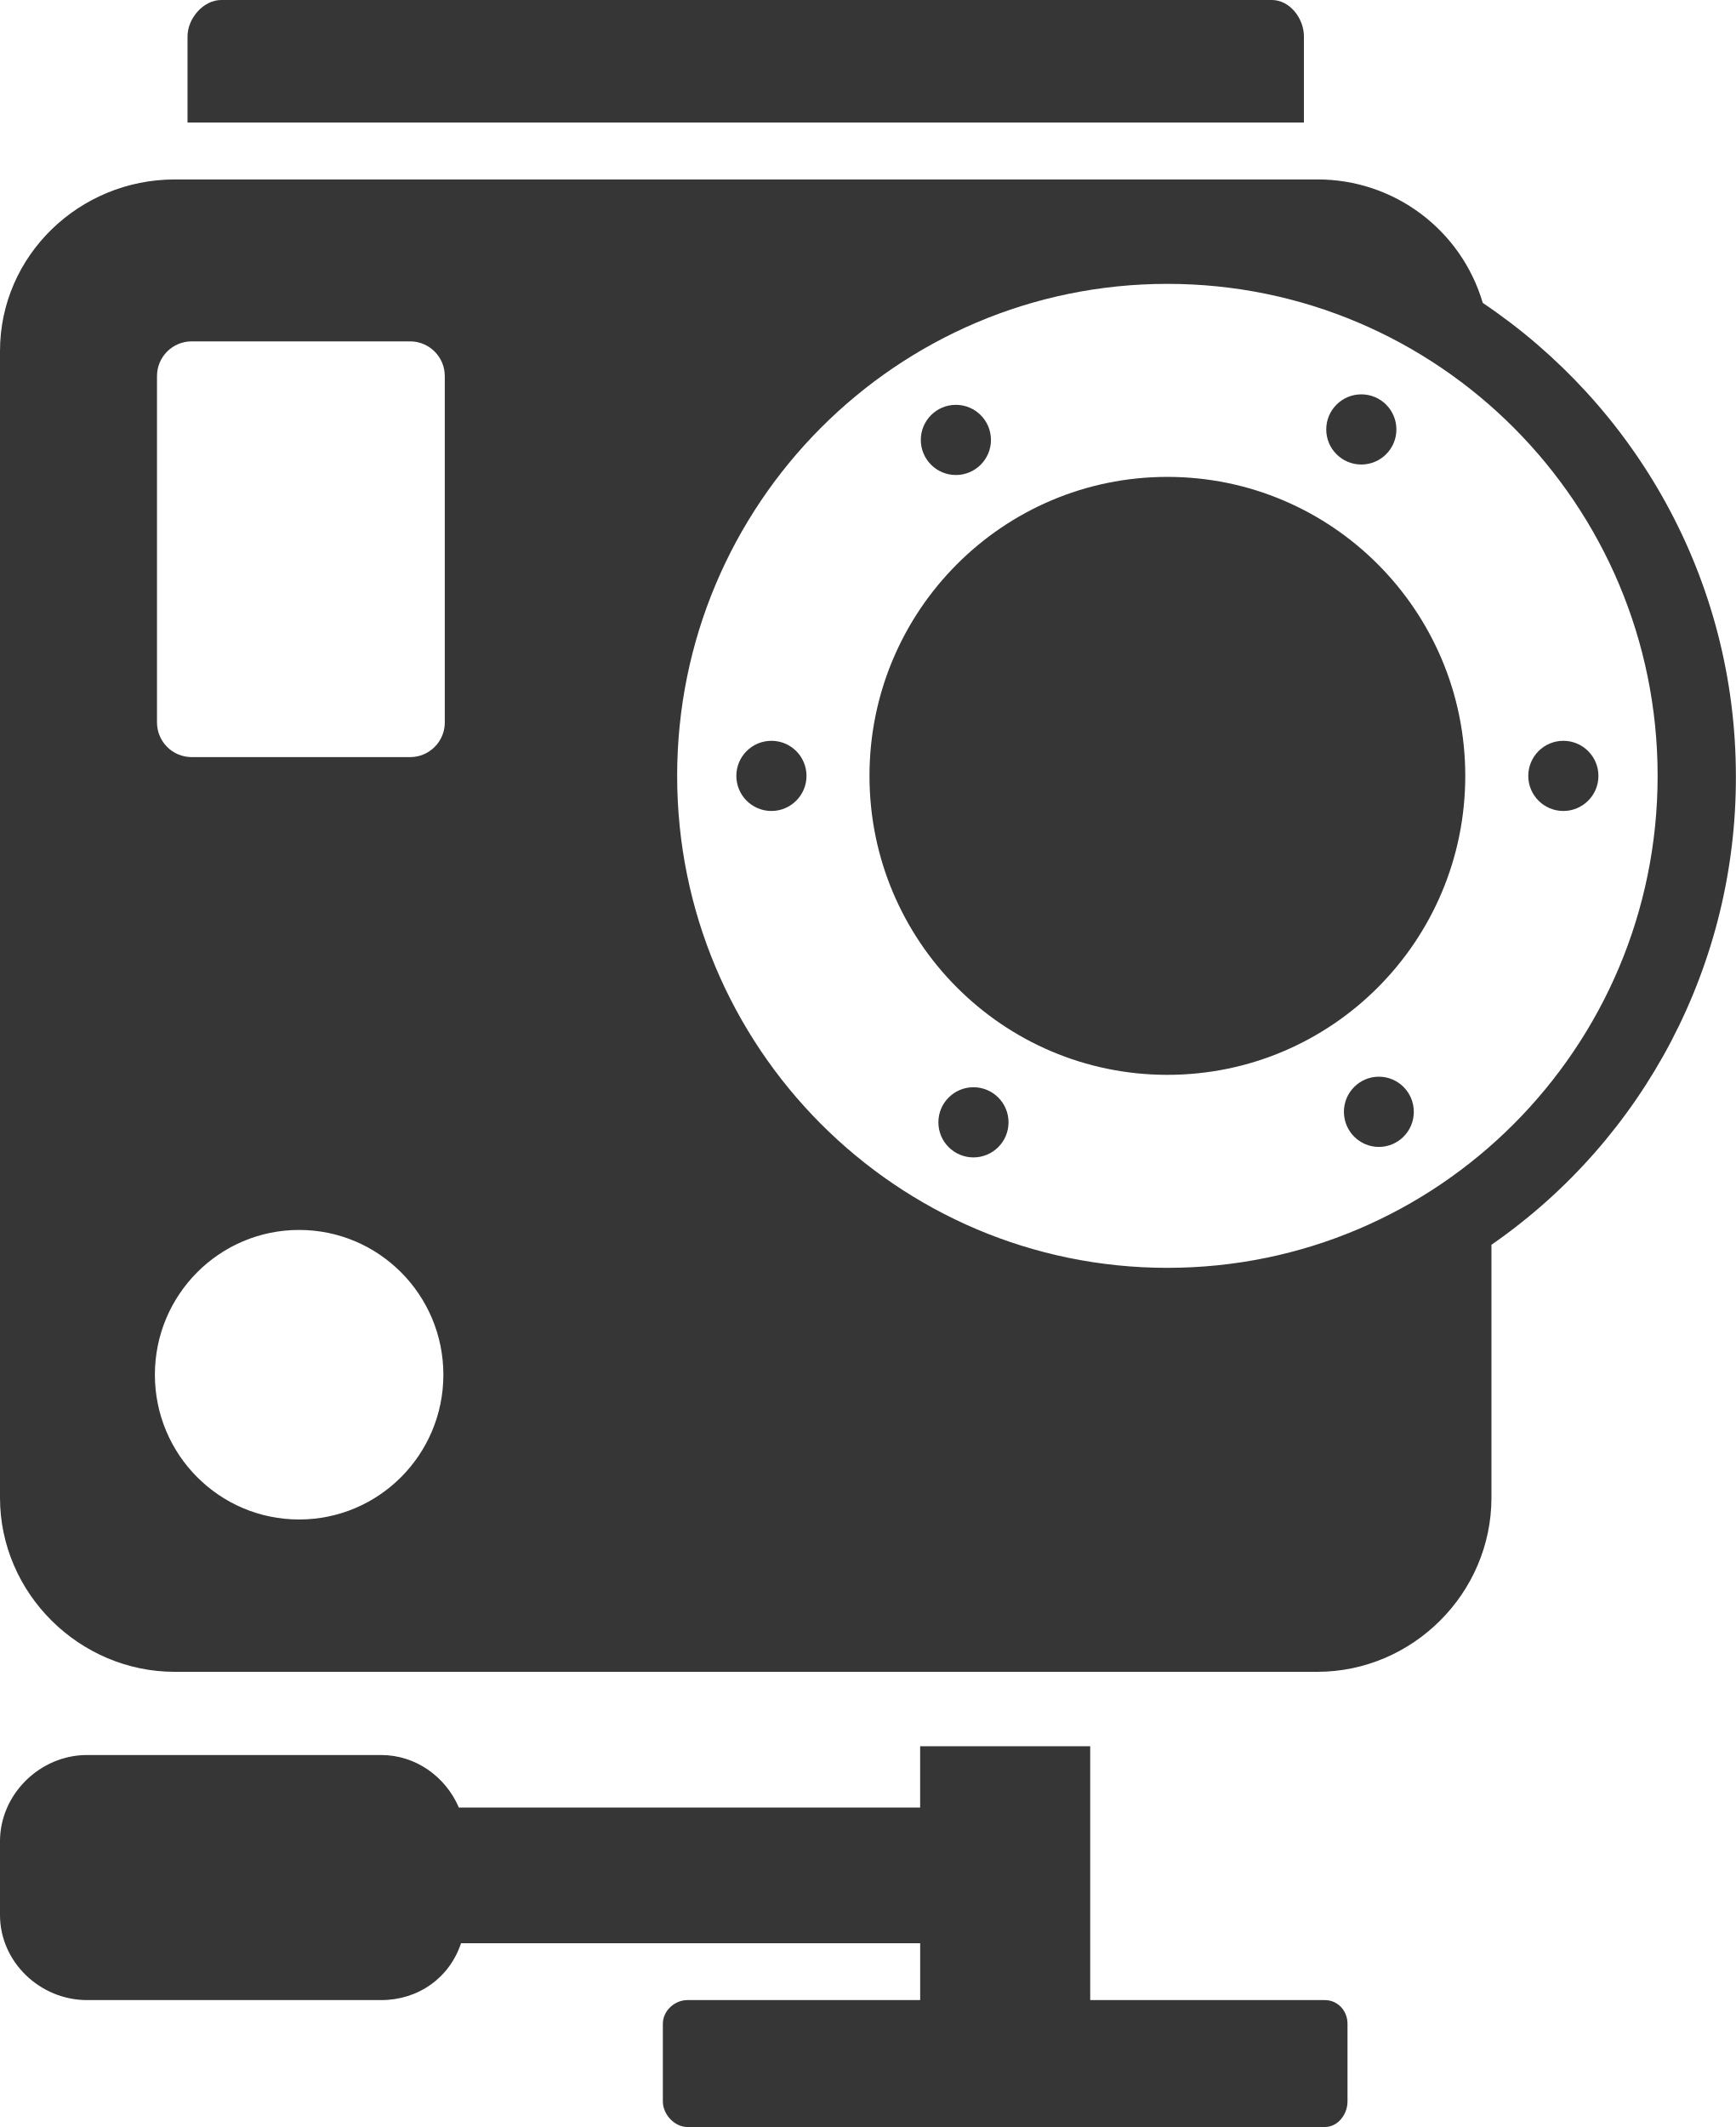
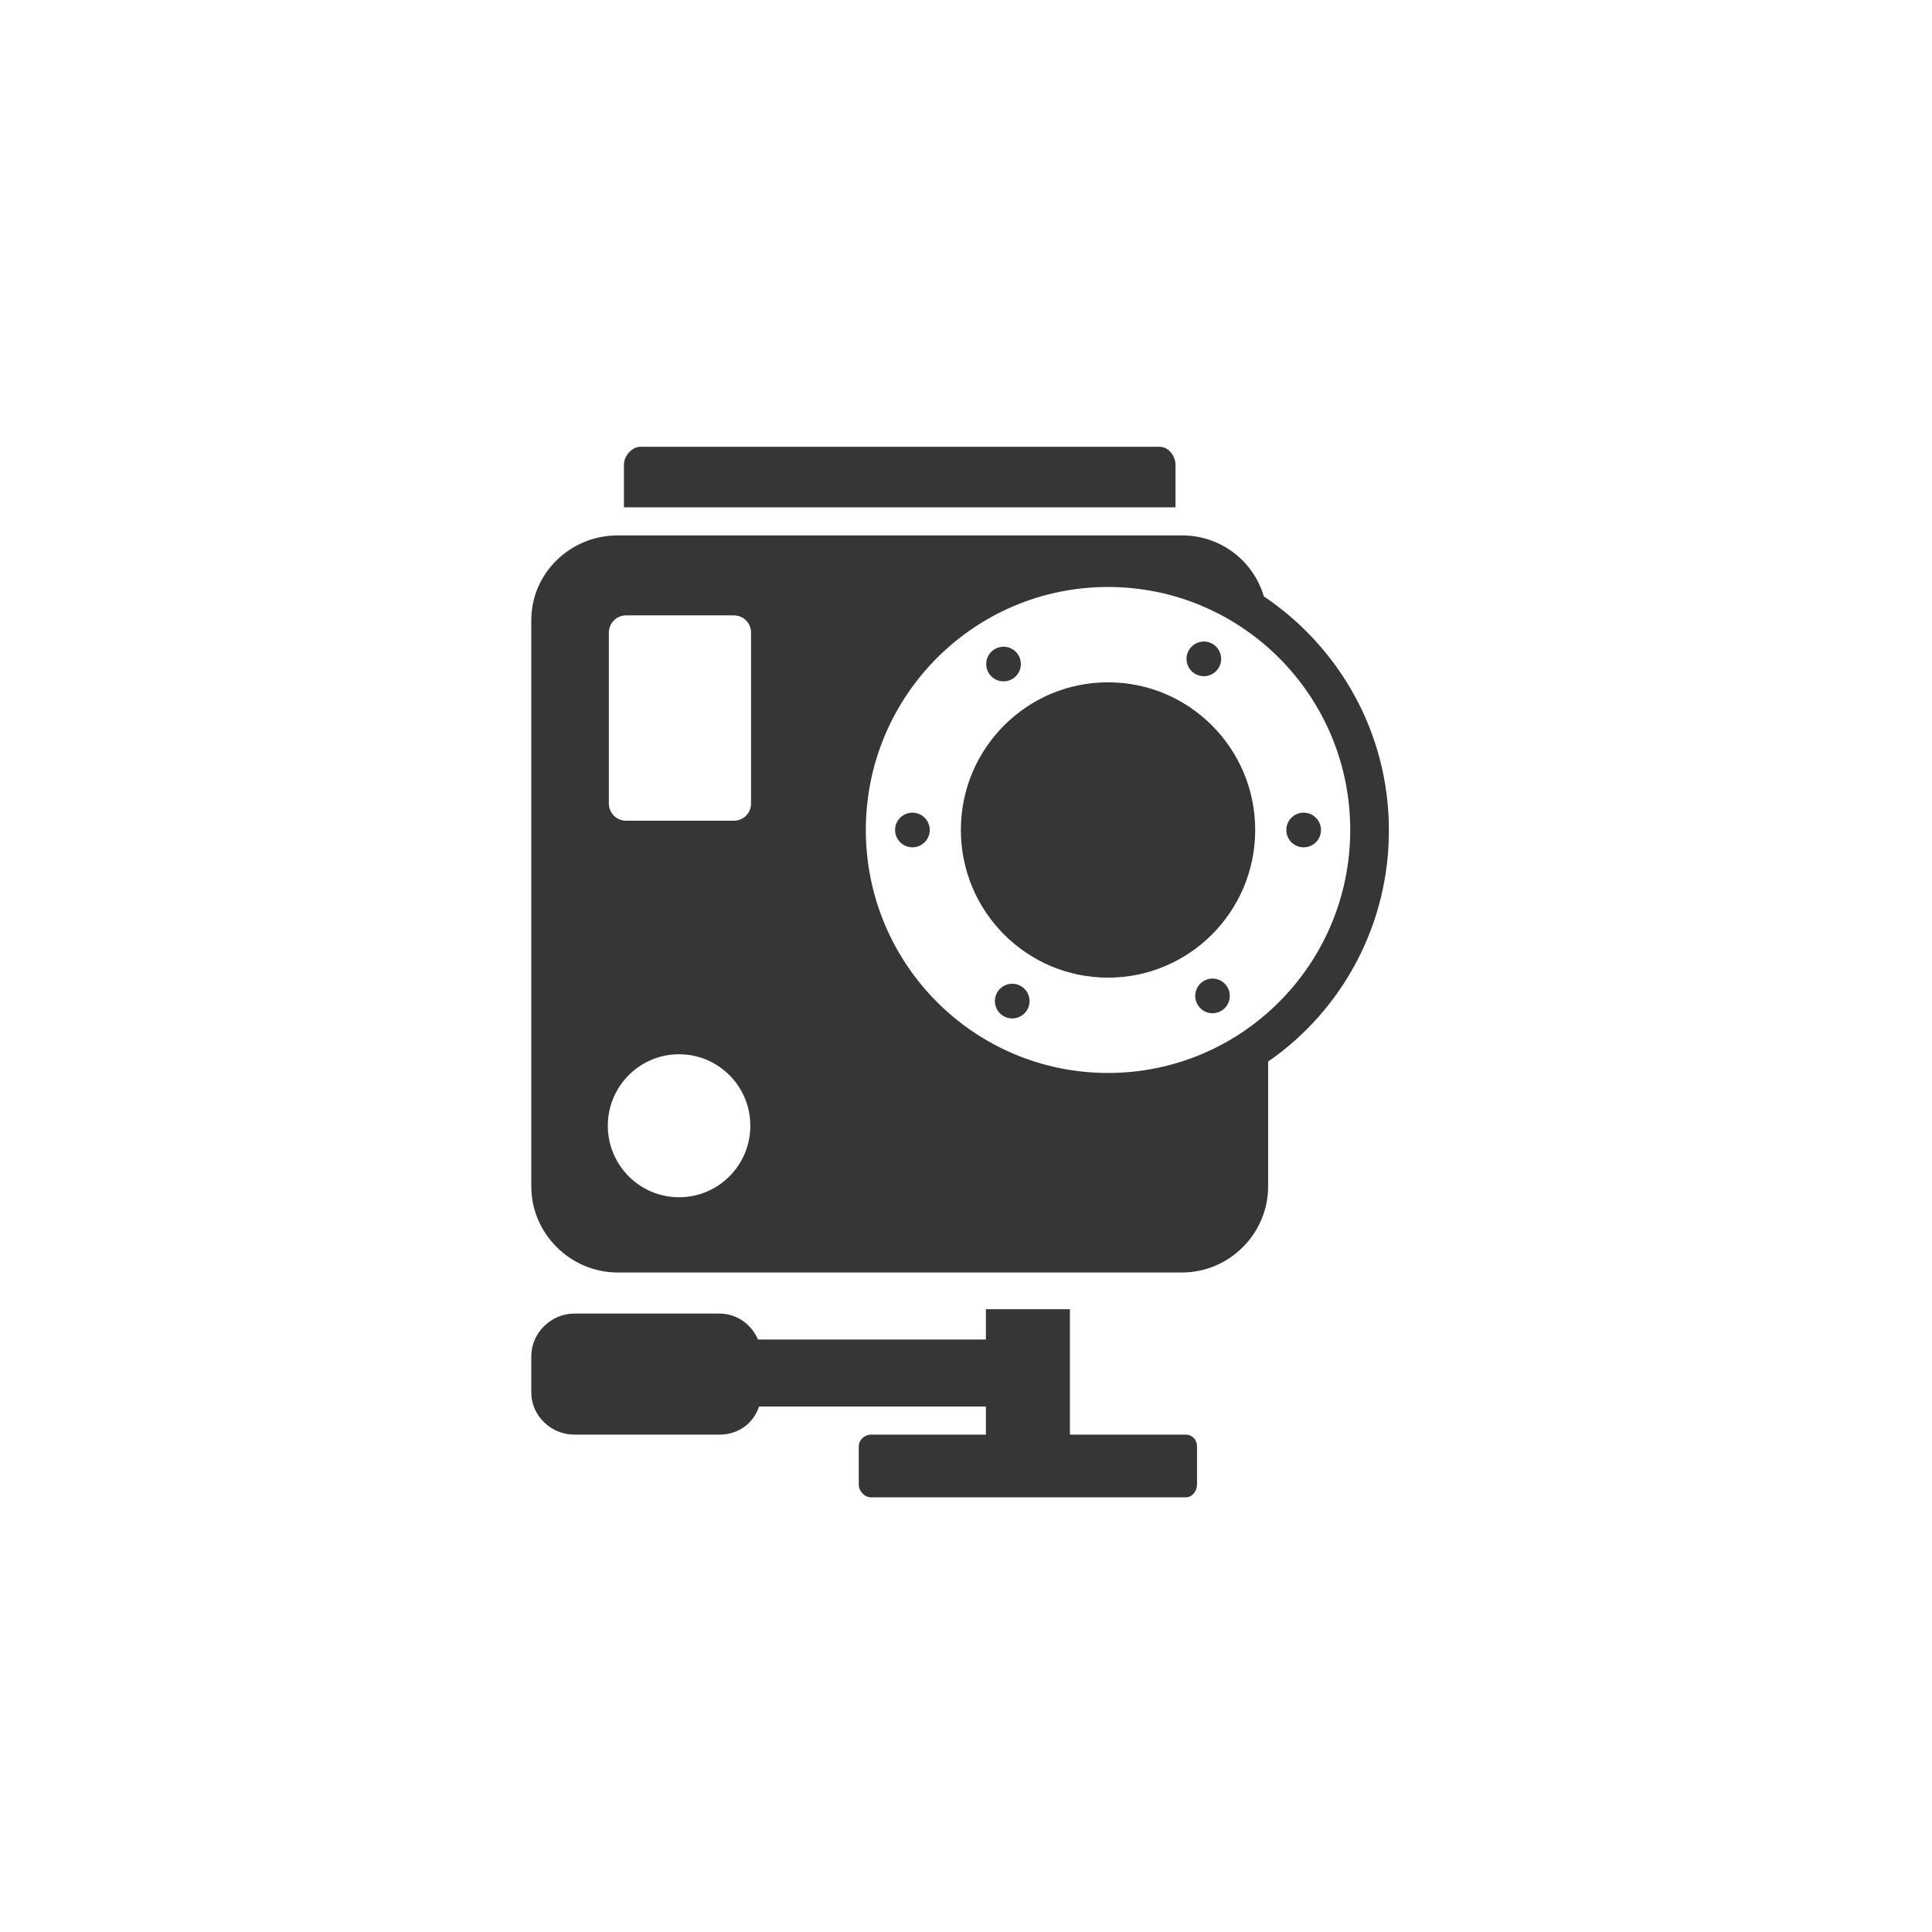
- <svg xmlns="http://www.w3.org/2000/svg" width="71" height="87" viewBox="0 0 71 87">
-   <g fill="#363636">
-     <path d="M53.349 1.49c0-.736-.578-1.49-1.311-1.49H9.053C8.32 0 7.672.754 7.672 1.49v3.522h45.676V1.49zM54.202 81.809h-9.597V71.426h-6.958v2.507H18.774c-.537-1.254-1.757-2.148-3.181-2.148H3.559C1.642 71.784 0 73.387 0 75.311v3.018c0 1.924 1.642 3.48 3.559 3.48h12.035c1.511 0 2.792-.896 3.269-2.326h18.785v2.326H28.13c-.533 0-1.01.437-1.01.972v3.172c0 .535.478 1.048 1.01 1.048h26.072c.533 0 .93-.513.93-1.048V82.78c0-.535-.397-.971-.93-.971zM60.666 12.39a7.037 7.037 0 0 0-6.771-5.05H7.148C3.25 7.34 0 10.449 0 14.361v46.9c0 3.912 3.25 7.121 7.148 7.121h46.747c3.898 0 7.126-3.209 7.126-7.121V50.915a23.228 23.228 0 0 0 10.001-19.164c-.001-8.079-4.132-15.181-10.356-19.361zM12.238 62.151c-3.259 0-5.901-2.65-5.901-5.921 0-3.27 2.642-5.922 5.901-5.922s5.902 2.652 5.902 5.922c0 3.271-2.643 5.921-5.902 5.921zm5.961-32.605a1.42 1.42 0 0 1-1.418 1.422h-8.94a1.42 1.42 0 0 1-1.418-1.422v-14.16a1.42 1.42 0 0 1 1.418-1.423h8.939a1.42 1.42 0 0 1 1.418 1.423v14.16zm29.563 22.312c-11.076 0-20.057-9.01-20.057-20.123s8.98-20.124 20.057-20.124c11.077 0 20.058 9.01 20.058 20.124s-8.981 20.123-20.058 20.123z" />
-     <ellipse cx="47.762" cy="31.735" rx="12.188" ry="12.229" />
-     <circle cx="31.562" cy="31.736" r="1.435" />
-     <circle cx="63.963" cy="31.736" r="1.435" />
-     <circle cx="39.109" cy="17.994" r="1.435" />
-     <ellipse cx="56.415" cy="45.476" rx="1.43" ry="1.436" />
-     <circle cx="55.697" cy="17.565" r="1.435" />
-     <circle cx="39.828" cy="45.906" r="1.435" />
-   </g>
+ <svg xmlns="http://www.w3.org/2000/svg" width="160" height="160" viewBox="0 0 160 160" fill="none">
+   <path fill-rule="evenodd" clip-rule="evenodd" d="M96.038 37C96.771 37 97.349 37.754 97.349 38.49H97.348V42.012H51.672V38.49C51.672 37.754 52.32 37 53.053 37H96.038ZM88.605 118.809H98.202C98.735 118.809 99.132 119.245 99.132 119.78V122.953C99.132 123.488 98.735 124.001 98.202 124.001H72.13C71.598 124.001 71.12 123.488 71.12 122.953V119.781C71.12 119.246 71.597 118.809 72.13 118.809H81.648V116.483H62.863C62.386 117.913 61.105 118.809 59.594 118.809H47.559C45.642 118.809 44 117.253 44 115.329V112.311C44 110.387 45.642 108.784 47.559 108.785H59.593C61.017 108.785 62.237 109.679 62.774 110.933H81.647V108.426H88.605V118.809ZM102.122 45.736C103.343 46.647 104.236 47.929 104.666 49.39C110.89 53.57 115.021 60.672 115.022 68.751C115.033 72.517 114.129 76.229 112.387 79.567C110.644 82.906 108.117 85.771 105.021 87.915V98.261C105.021 102.173 101.793 105.382 97.895 105.382H51.148C47.25 105.382 44 102.173 44 98.261V51.361C44 47.449 47.25 44.34 51.148 44.34H97.895C99.418 44.336 100.902 44.825 102.122 45.736ZM50.337 93.23C50.337 96.501 52.979 99.151 56.238 99.151C59.497 99.151 62.14 96.501 62.14 93.23C62.14 89.96 59.497 87.308 56.238 87.308C52.979 87.308 50.337 89.96 50.337 93.23ZM62.092 67.09C62.163 66.917 62.199 66.733 62.199 66.546H62.198V52.386C62.198 52.199 62.162 52.015 62.091 51.842C62.02 51.67 61.916 51.513 61.784 51.381C61.652 51.248 61.496 51.144 61.324 51.072C61.151 51 60.967 50.963 60.78 50.963H51.841C51.654 50.963 51.47 51 51.297 51.072C51.125 51.144 50.969 51.248 50.837 51.381C50.706 51.513 50.601 51.67 50.53 51.842C50.459 52.015 50.423 52.199 50.423 52.386V66.546C50.423 66.733 50.459 66.917 50.53 67.09C50.601 67.262 50.706 67.419 50.837 67.551C50.969 67.683 51.126 67.787 51.298 67.859C51.47 67.931 51.654 67.968 51.841 67.968H60.781C60.968 67.968 61.152 67.931 61.324 67.859C61.496 67.787 61.653 67.683 61.785 67.551C61.916 67.419 62.021 67.262 62.092 67.09ZM71.705 68.735C71.705 79.848 80.686 88.858 91.762 88.858C102.839 88.858 111.82 79.849 111.82 68.735C111.82 57.621 102.839 48.611 91.762 48.611C80.685 48.611 71.705 57.622 71.705 68.735ZM103.95 68.735C103.95 75.489 98.493 80.964 91.762 80.964C85.031 80.964 79.574 75.489 79.574 68.735C79.574 61.981 85.031 56.506 91.762 56.506C98.493 56.506 103.95 61.981 103.95 68.735ZM75.562 70.171C76.355 70.171 76.997 69.528 76.997 68.736C76.997 67.944 76.355 67.301 75.562 67.301C74.769 67.301 74.127 67.944 74.127 68.736C74.127 69.528 74.769 70.171 75.562 70.171ZM109.398 68.736C109.398 69.528 108.756 70.171 107.963 70.171C107.17 70.171 106.528 69.528 106.528 68.736C106.528 67.944 107.17 67.301 107.963 67.301C108.756 67.301 109.398 67.944 109.398 68.736ZM83.109 56.429C83.901 56.429 84.544 55.786 84.544 54.994C84.544 54.202 83.901 53.559 83.109 53.559C82.317 53.559 81.674 54.202 81.674 54.994C81.674 55.786 82.317 56.429 83.109 56.429ZM101.845 82.476C101.845 83.269 101.205 83.912 100.415 83.912C99.625 83.912 98.985 83.269 98.985 82.476C98.985 81.683 99.625 81.04 100.415 81.04C101.205 81.04 101.845 81.683 101.845 82.476ZM99.697 56C100.49 56 101.132 55.358 101.132 54.565C101.132 53.773 100.49 53.13 99.697 53.13C98.904 53.13 98.262 53.773 98.262 54.565C98.262 55.358 98.904 56 99.697 56ZM85.263 82.906C85.263 83.698 84.621 84.341 83.828 84.341C83.035 84.341 82.393 83.698 82.393 82.906C82.393 82.114 83.035 81.471 83.828 81.471C84.621 81.471 85.263 82.114 85.263 82.906Z" fill="#363636" />
</svg>
